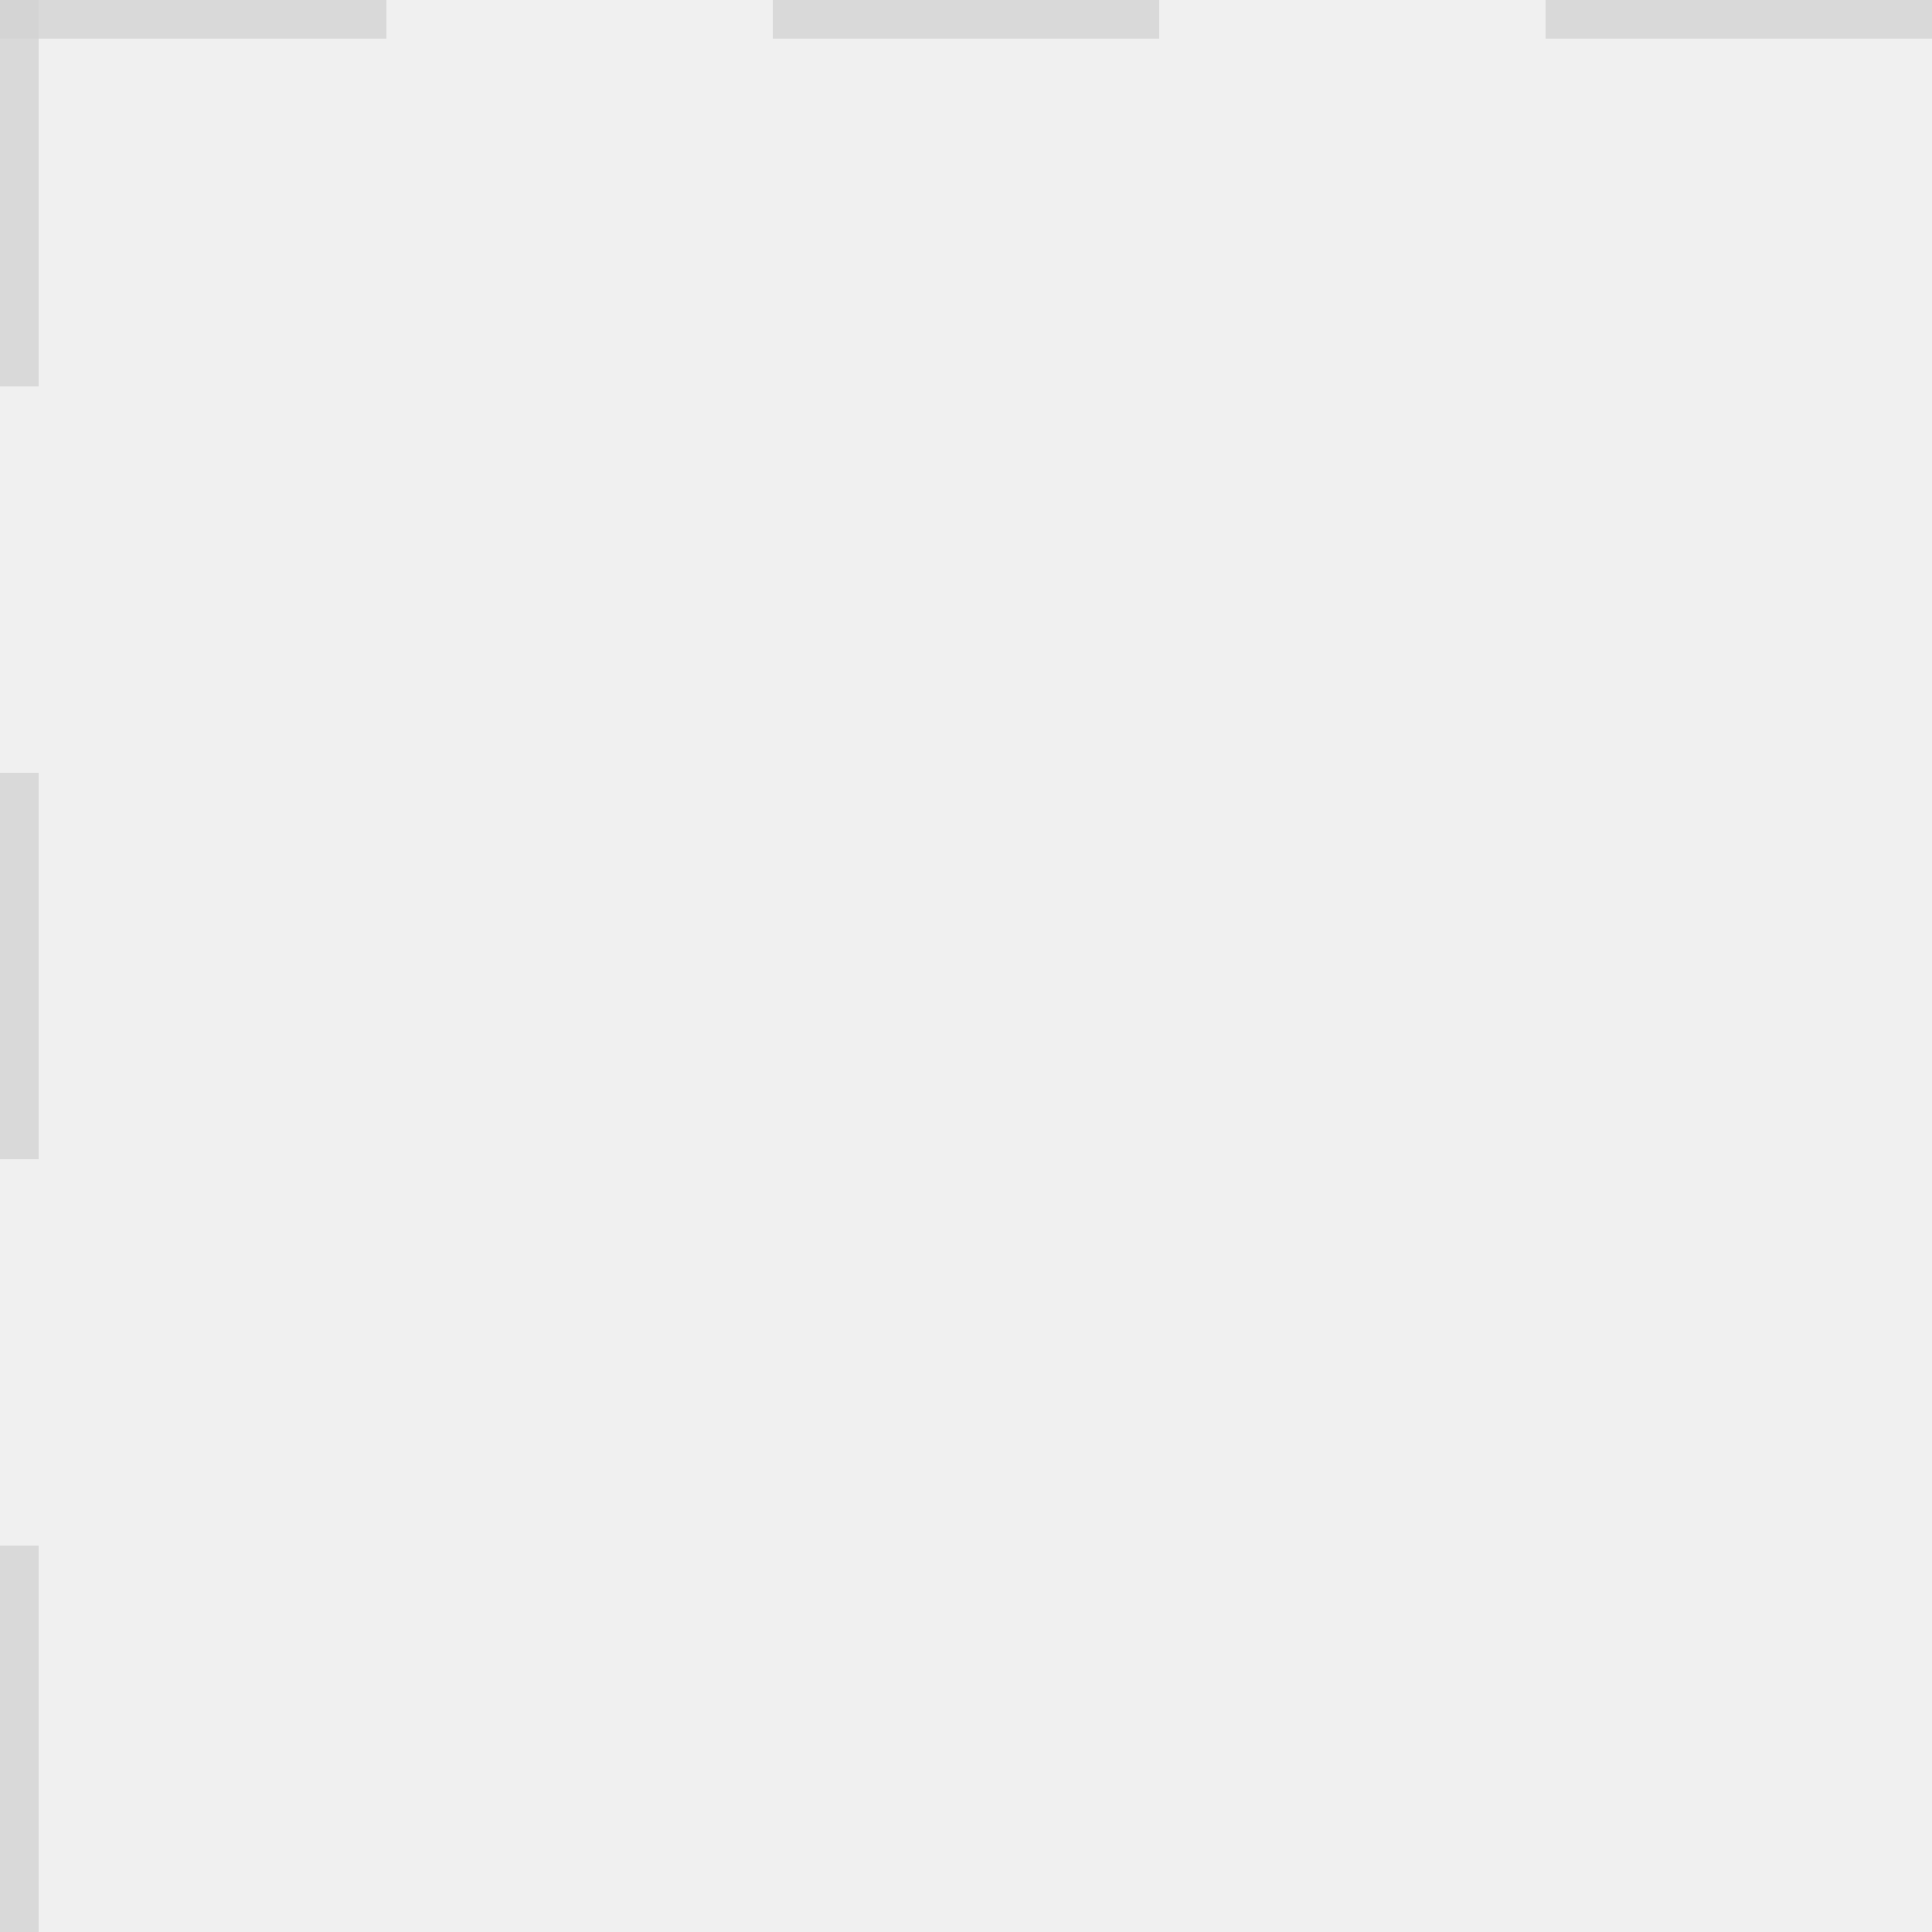
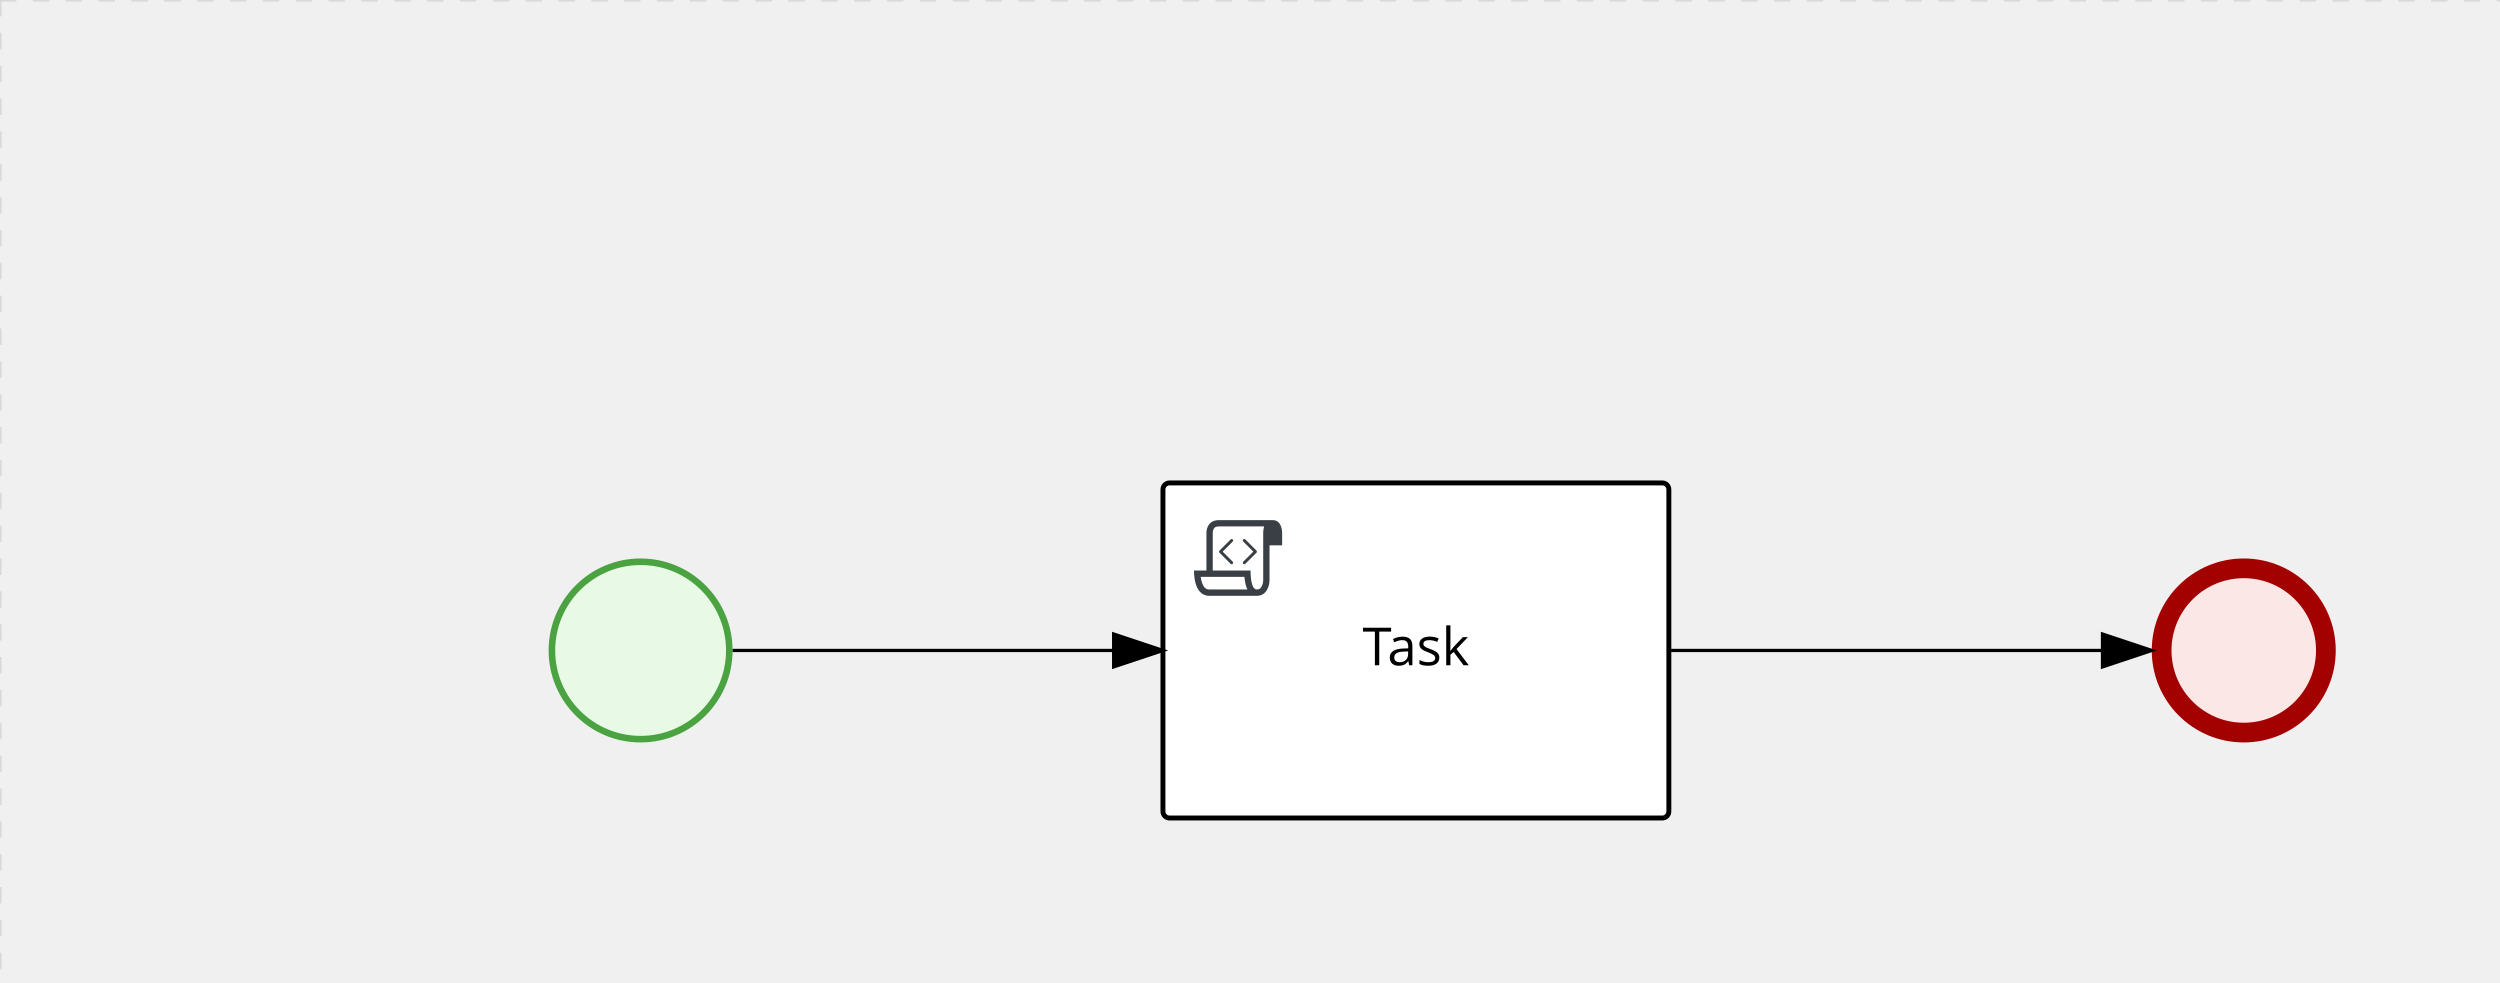
- <svg xmlns="http://www.w3.org/2000/svg" version="1.1" width="25" height="25" viewBox="0 0 25 25">
+ <svg xmlns="http://www.w3.org/2000/svg" version="1.1" width="761" height="299" viewBox="0 0 761 299">
  <defs />
  <g transform="matrix(1,0,0,1,0,0)">
    <g>
      <g>
        <g>
          <path fill="none" stroke="#d3d3d3" paint-order="fill stroke markers" d=" M 0 0 L 1200 0" stroke-miterlimit="10" stroke-opacity="0.8" stroke-dasharray="5" />
        </g>
        <g>
          <path fill="none" stroke="#d3d3d3" paint-order="fill stroke markers" d=" M 0 0 L 0 800" stroke-miterlimit="10" stroke-opacity="0.8" stroke-dasharray="5" />
        </g>
      </g>
+       <g id="_8E8CD0A1-C12C-4514-A16F-0D20B9DF55FE" bpmn2nodeid="_8E8CD0A1-C12C-4514-A16F-0D20B9DF55FE" transform="matrix(1,0,0,1,354,147)">
+         <g>
+           <path fill="none" stroke="none" />
+         </g>
+         <g transform="matrix(1,0,0,1,0,0)">
+           <path fill="#ffffff" stroke="none" id="_8E8CD0A1-C12C-4514-A16F-0D20B9DF55FE?shapeType=BACKGROUND" paint-order="stroke fill markers" d=" M 2 0 L 152 0 L 152 0 A 2 2 0 0 1 154 2 L 154 100 L 154 100 A 2 2 0 0 1 152 102 L 2 102 L 2 102 A 2 2 0 0 1 0 100 L 0 2 L 0 2 A 2 2 0 0 1 2 0 Z" />
+         </g>
+         <g transform="matrix(1,0,0,1,0,0)">
+           <path fill="none" stroke="rgb(0,0,0)" id="_8E8CD0A1-C12C-4514-A16F-0D20B9DF55FE?shapeType=BORDER&amp;renderType=STROKE" paint-order="fill stroke markers" d=" M 2 0 L 152 0 L 152 0 A 2 2 0 0 1 154 2 L 154 100 L 154 100 A 2 2 0 0 1 152 102 L 2 102 L 2 102 A 2 2 0 0 1 0 100 L 0 2 L 0 2 A 2 2 0 0 1 2 0 Z" stroke-miterlimit="10" stroke-width="1.5" stroke-dasharray="" />
+         </g>
+         <g>
+           <g transform="matrix(0.06,0,0,0.06,9.4,9.4)">
+             <g transform="matrix(1,0,0,1,0,0)">
+               <path fill="#393f44" stroke="none" id="_8E8CD0A1-C12C-4514-A16F-0D20B9DF55FE_task__zyf0__OEyq" paint-order="stroke fill markers" d=" M 0 0 M 197.3 130.2 C 194.4 127.3 189.6 127.3 186.7 130.2 L 130.2 186.7 C 127.3 189.6 127.3 194.4 130.2 197.3 L 186.7 253.8 C 188.1 255.3 190.1 256 192 256 C 193.9 256 195.9 255.3 197.3 253.7 C 200.2 250.8 200.2 246 197.3 243.1 L 146.2 192 L 197.3 140.8 C 200.2 137.9 200.2 133.1 197.3 130.2 Z" />
+             </g>
+             <g transform="matrix(1,0,0,1,0,0)">
+               <path fill="#393f44" stroke="none" id="_8E8CD0A1-C12C-4514-A16F-0D20B9DF55FE_task__zyf0__L5fQ" paint-order="stroke fill markers" d=" M 0 0 M 261.3 130.2 C 258.4 127.3 253.6 127.3 250.7 130.2 C 247.8 133.1 247.8 137.9 250.7 140.8 L 301.8 191.9 L 250.7 243 C 247.8 245.9 247.8 250.7 250.7 253.6 C 252.1 255.3 254.1 256 256 256 C 257.9 256 259.9 255.3 261.3 253.8 L 317.8 197.3 C 320.7 194.4 320.7 189.6 317.8 186.7 L 261.3 130.2 Z" />
+             </g>
+             <g transform="matrix(1,0,0,1,0,0)">
+               <path fill="#393f44" stroke="none" id="_8E8CD0A1-C12C-4514-A16F-0D20B9DF55FE_task__zyf0__uIsg" paint-order="stroke fill markers" d=" M 0 0 M 400 32 C 400 32 152.8 32 128 32 C 62 32 64 96 64 96 L 64 288 L 1 288 C 1 288 -4 416 78 416 L 320 416 C 368 416 384 368 384 336 C 384 314.2 384 224.4 384 160 L 448 160 L 448 96 C 448 96 449 32 400 32 Z M 0 0 M 78 383.9 C 68.5 383.9 61.6 381.1 55.5 374.9 C 43.4 362.4 37.5 339.6 34.9 320 L 256.9 320 C 257.1 322.7 257.3 325.4 257.6 328.2 C 260 351.6 264.7 370.1 271.9 383.9 L 78 383.9 L 78 383.9 Z M 0 0 M 352 336 C 352 345.9 349.6 360.3 342.9 371 C 337.2 380.1 330.4 384 320 384 C 285 384 288 288 288 288 L 96 288 L 96 96 L 96 95.9 L 96 95.1 C 96 90.6 97.6 78.3 104.7 71.2 C 106.5 69.4 111.9 64 128 64 L 356.5 64 C 354.4 72.8 352.8 81.8 352.2 89.9 C 352.2 90.5 352.1 91.1 352.1 91.7 C 352.1 92 352.1 92.3 352.1 92.6 C 352 94.8 352 96 352 96 L 352 160 L 352 336 Z" />
+             </g>
+           </g>
+         </g>
+         <g transform="matrix(1,0,0,1,60.75,43.5)">
+           <text fill="#000000" stroke="none" font-family="Open Sans" font-size="12pt" font-style="normal" font-weight="normal" text-decoration="normal" x="16.25" y="12" text-anchor="middle" dominant-baseline="alphabetic">Task</text>
+         </g>
+       </g>
+       <g transform="matrix(1,0,0,1,354,147)" />
+       <g id="_C997069F-DFDC-435A-9329-0B9EA99D7BF0" bpmn2nodeid="_C997069F-DFDC-435A-9329-0B9EA99D7BF0" transform="matrix(1,0,0,1,167,170)">
+         <g>
+           <path fill="none" stroke="none" />
+         </g>
+         <g transform="matrix(0.125,0,0,0.125,0,0)">
+           <g transform="matrix(1,0,0,1,0,0)">
+             <path fill="#e8fae6" stroke="none" id="_C997069F-DFDC-435A-9329-0B9EA99D7BF0?shapeType=BACKGROUND" paint-order="stroke fill markers" d=" M 0 0 M 444 224 C 444 263.9 434.2 300.8 414.4 334.5 C 394.7 368.2 368 394.9 334.4 414.5 C 300.8 434.1 263.9 444 224 444 C 184.1 444 147.2 434.2 113.5 414.4 C 79.8 394.7 53.1 368 33.5 334.4 C 13.9 300.8 4 263.9 4 224 C 4 184.1 13.8 147.2 33.6 113.5 C 53.4 79.8 80.1 53.1 113.6 33.5 C 147.1 13.9 184.1 4 224 4 C 263.9 4 300.8 13.8 334.5 33.6 C 368.2 53.4 394.9 80.1 414.5 113.6 C 434.1 147.1 444 184.1 444 224 Z" />
+           </g>
+           <g>
+             <g transform="matrix(1,0,0,1,0,0)">
+               <g transform="matrix(1,0,0,1,0,0)">
+                 <path fill="rgb(74,162,65)" stroke="none" id="_C997069F-DFDC-435A-9329-0B9EA99D7BF0?shapeType=BORDER&amp;renderType=FILL" paint-order="stroke fill markers" d=" M 0 0 M 224 0 C 100.3 0 0 100.3 0 224 C 0 347.7 100.3 448 224 448 C 347.7 448 448 347.7 448 224 C 448 100.3 347.7 0 224 0 Z M 0 0 M 224 432 C 109.1 432 16 338.9 16 224 C 16 109.1 109.1 16 224 16 C 338.9 16 432 109.1 432 224 C 432 338.9 338.9 432 224 432 Z" />
+               </g>
+             </g>
+           </g>
+         </g>
+         <g transform="matrix(1,0,0,1,28,61)" />
+       </g>
+       <g transform="matrix(1,0,0,1,167,170)" />
+       <g id="_AA87FFEF-042B-4DF8-9087-87F520B38042" bpmn2nodeid="_AA87FFEF-042B-4DF8-9087-87F520B38042">
+         <g>
+           <path fill="none" stroke="rgb(0,0,0)" paint-order="fill stroke markers" d=" M 223 198 L 339 198" stroke-miterlimit="10" stroke-dasharray="" />
+         </g>
+         <g transform="matrix(1,0,0,1,223,198)" />
+         <g transform="matrix(6.123233995736766e-17,1,-1,6.123233995736766e-17,354,193)">
+           <path fill="rgb(0,0,0)" stroke="rgb(0,0,0)" paint-order="fill stroke markers" d=" M 10 15 L 0 15 L 5 0 Z" stroke-miterlimit="10" stroke-dasharray="" />
+         </g>
+         <g transform="matrix(1,0,0,1,223,188)" />
+       </g>
+       <g id="_690FAD4D-DDC6-45EA-B112-D817E0403E40" bpmn2nodeid="_690FAD4D-DDC6-45EA-B112-D817E0403E40" transform="matrix(1,0,0,1,655,170)">
+         <g>
+           <path fill="none" stroke="none" />
+         </g>
+         <g transform="matrix(0.125,0,0,0.125,0,0)">
+           <g transform="matrix(1,0,0,1,0,0)">
+             <path fill="#fce7e7" stroke="none" id="_690FAD4D-DDC6-45EA-B112-D817E0403E40?shapeType=BACKGROUND" paint-order="stroke fill markers" d=" M 0 0 M 444 224 C 444 263.9 434.2 300.8 414.4 334.5 C 394.7 368.2 368 394.9 334.4 414.5 C 300.8 434.1 263.9 444 224 444 C 184.1 444 147.2 434.2 113.5 414.4 C 79.8 394.7 53.1 368 33.5 334.4 C 13.9 300.8 4 263.9 4 224 C 4 184.1 13.8 147.2 33.6 113.5 C 53.4 79.8 80.1 53.1 113.6 33.5 C 147.1 13.9 184.1 4 224 4 C 263.9 4 300.8 13.8 334.5 33.6 C 368.2 53.4 394.9 80.1 414.5 113.6 C 434.1 147.1 444 184.1 444 224 Z" />
+           </g>
+           <g>
+             <g transform="matrix(1,0,0,1,0,0)">
+               <g transform="matrix(1,0,0,1,0,0)">
+                 <path fill="rgb(163,0,0)" stroke="none" id="_690FAD4D-DDC6-45EA-B112-D817E0403E40?shapeType=BORDER&amp;renderType=FILL" paint-order="stroke fill markers" d=" M 0 0 M 224 0 C 100.3 0 0 100.3 0 224 C 0 347.7 100.3 448 224 448 C 347.7 448 448 347.7 448 224 C 448 100.3 347.7 0 224 0 Z M 0 0 M 224 400 C 126.8 400 48 321.2 48 224 C 48 126.8 126.8 48 224 48 C 321.2 48 400 126.8 400 224 C 400 321.2 321.2 400 224 400 Z" />
+               </g>
+             </g>
+           </g>
+         </g>
+         <g transform="matrix(1,0,0,1,28,61)" />
+       </g>
+       <g id="_A442909B-AF98-4869-A678-24200B948BED" bpmn2nodeid="_A442909B-AF98-4869-A678-24200B948BED">
+         <g>
+           <path fill="none" stroke="rgb(0,0,0)" paint-order="fill stroke markers" d=" M 508 198 L 640 198" stroke-miterlimit="10" stroke-dasharray="" />
+         </g>
+         <g transform="matrix(1,0,0,1,508,198)" />
+         <g transform="matrix(6.123233995736766e-17,1,-1,6.123233995736766e-17,655,193)">
+           <path fill="rgb(0,0,0)" stroke="rgb(0,0,0)" paint-order="fill stroke markers" d=" M 10 15 L 0 15 L 5 0 Z" stroke-miterlimit="10" stroke-dasharray="" />
+         </g>
+         <g transform="matrix(1,0,0,1,508,188)" />
+       </g>
+       <g transform="matrix(1,0,0,1,655,170)" />
    </g>
  </g>
</svg>
